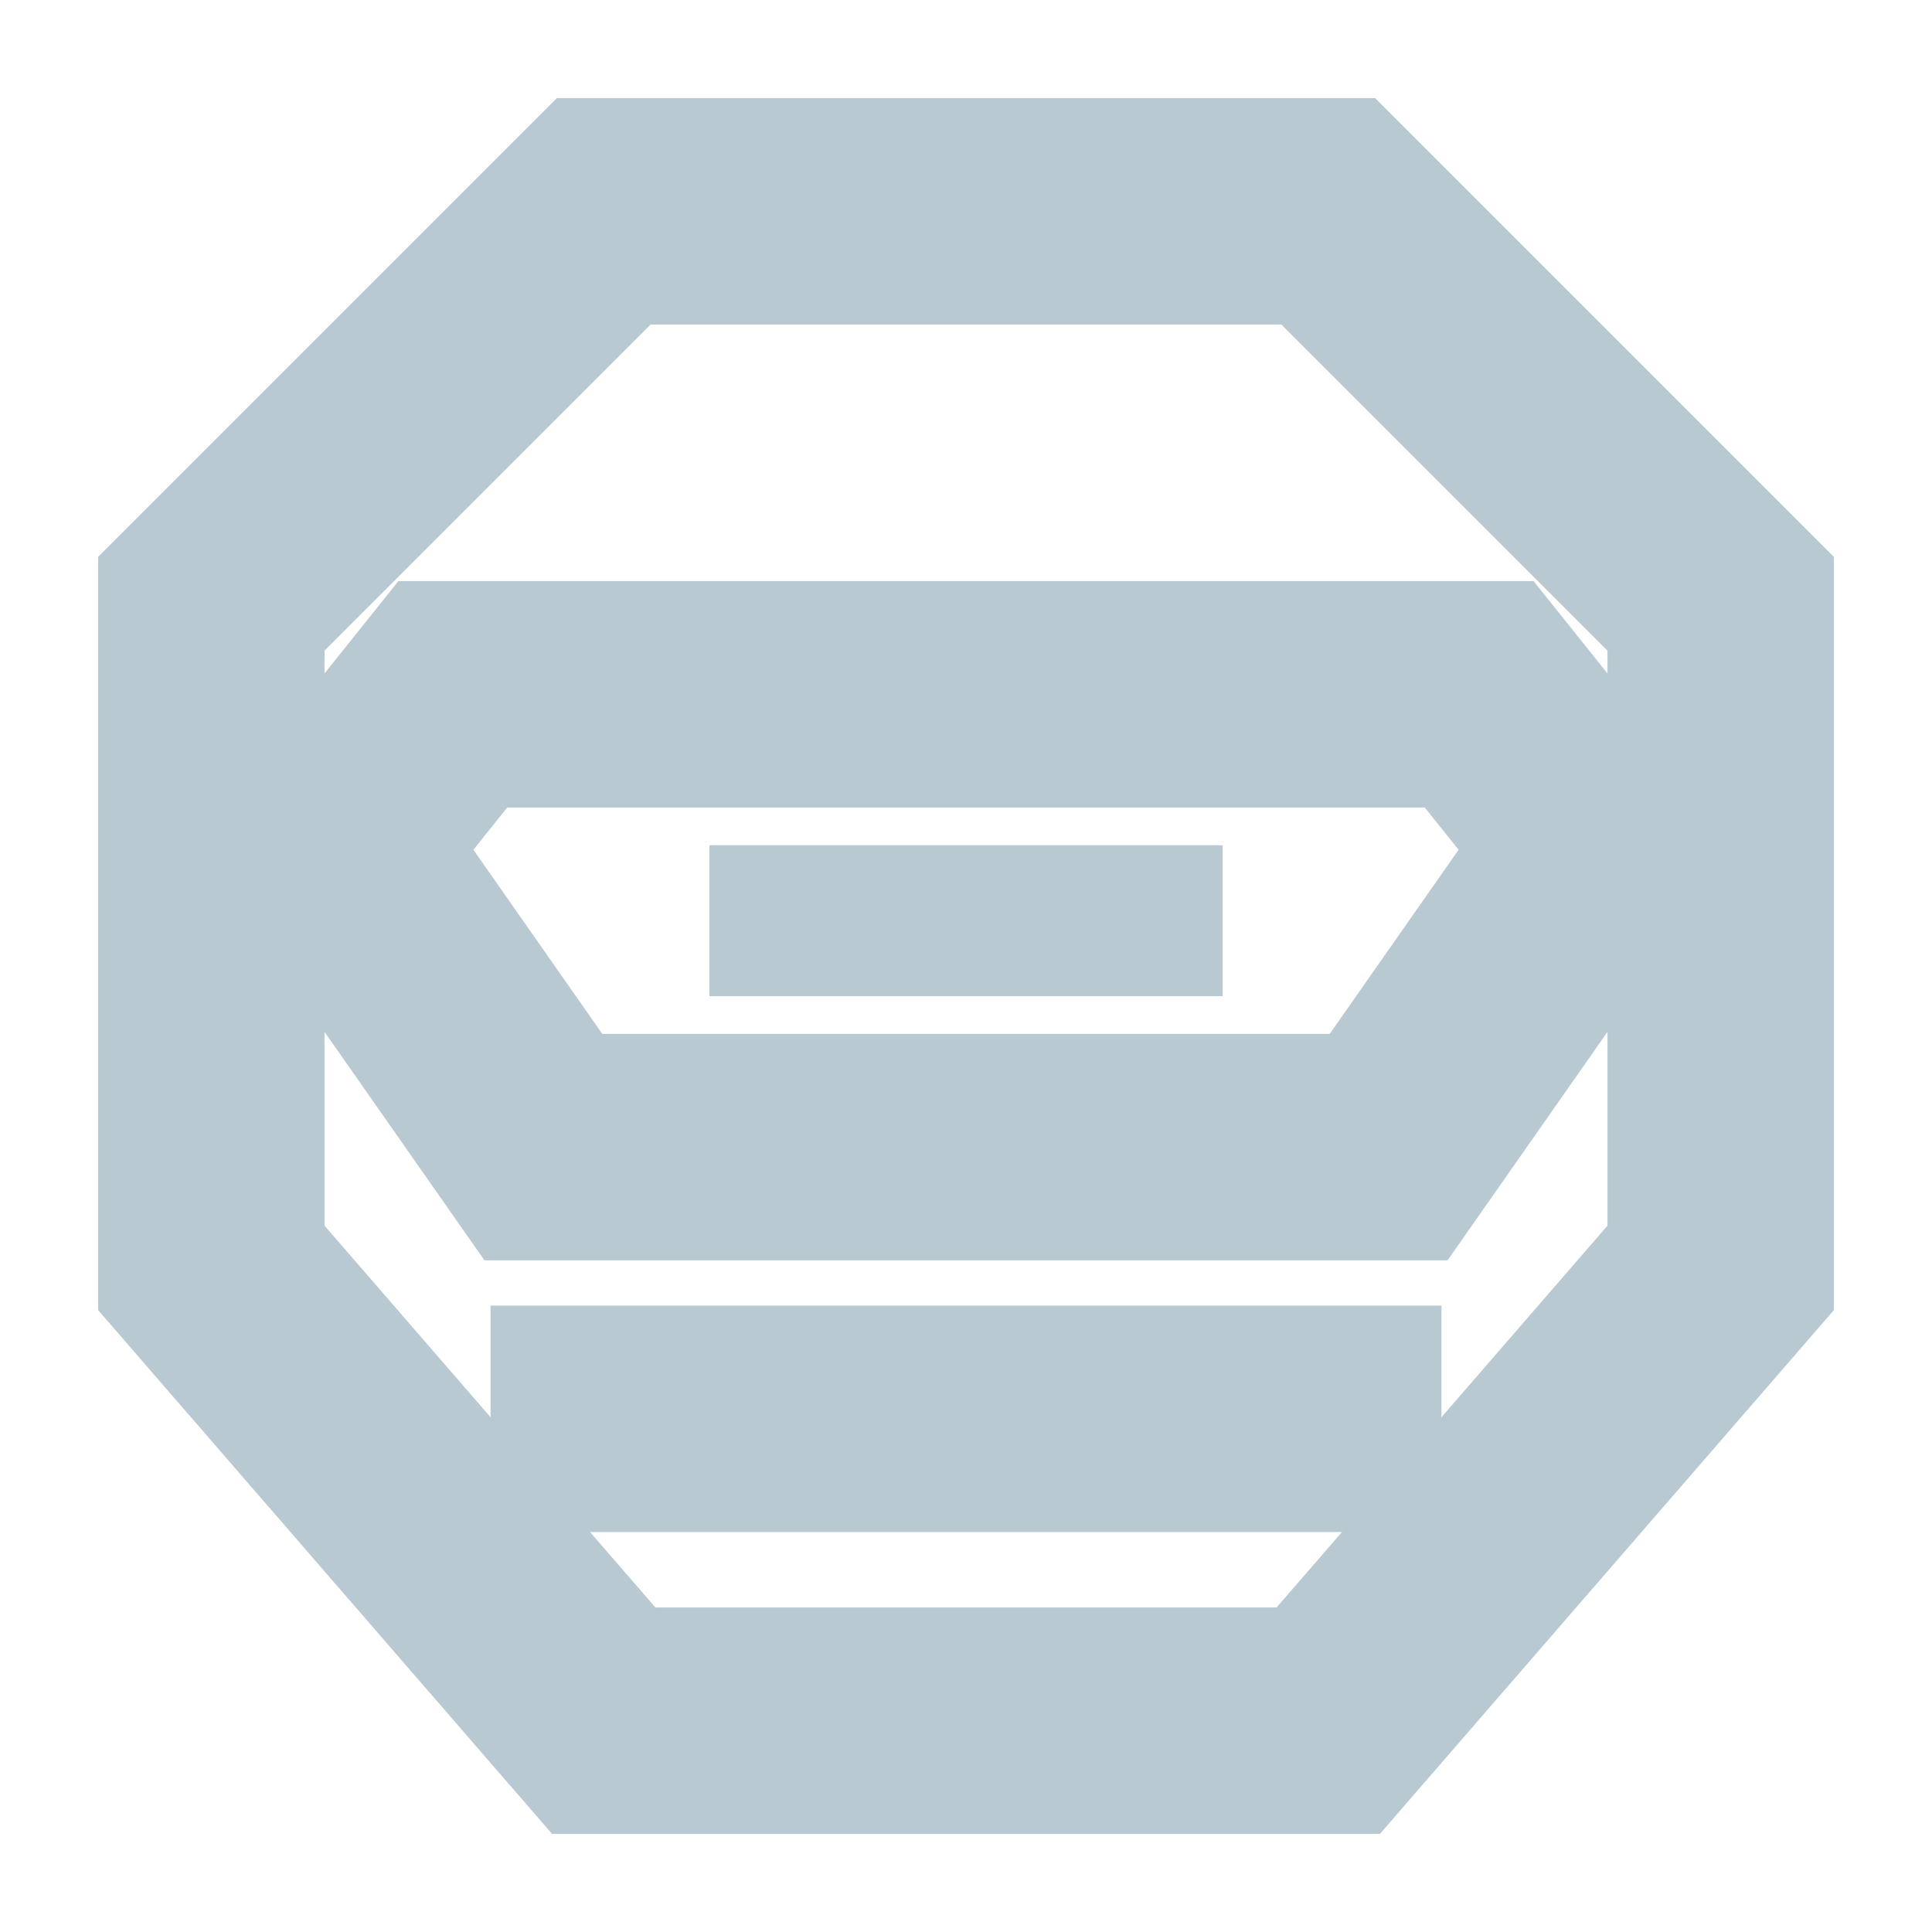
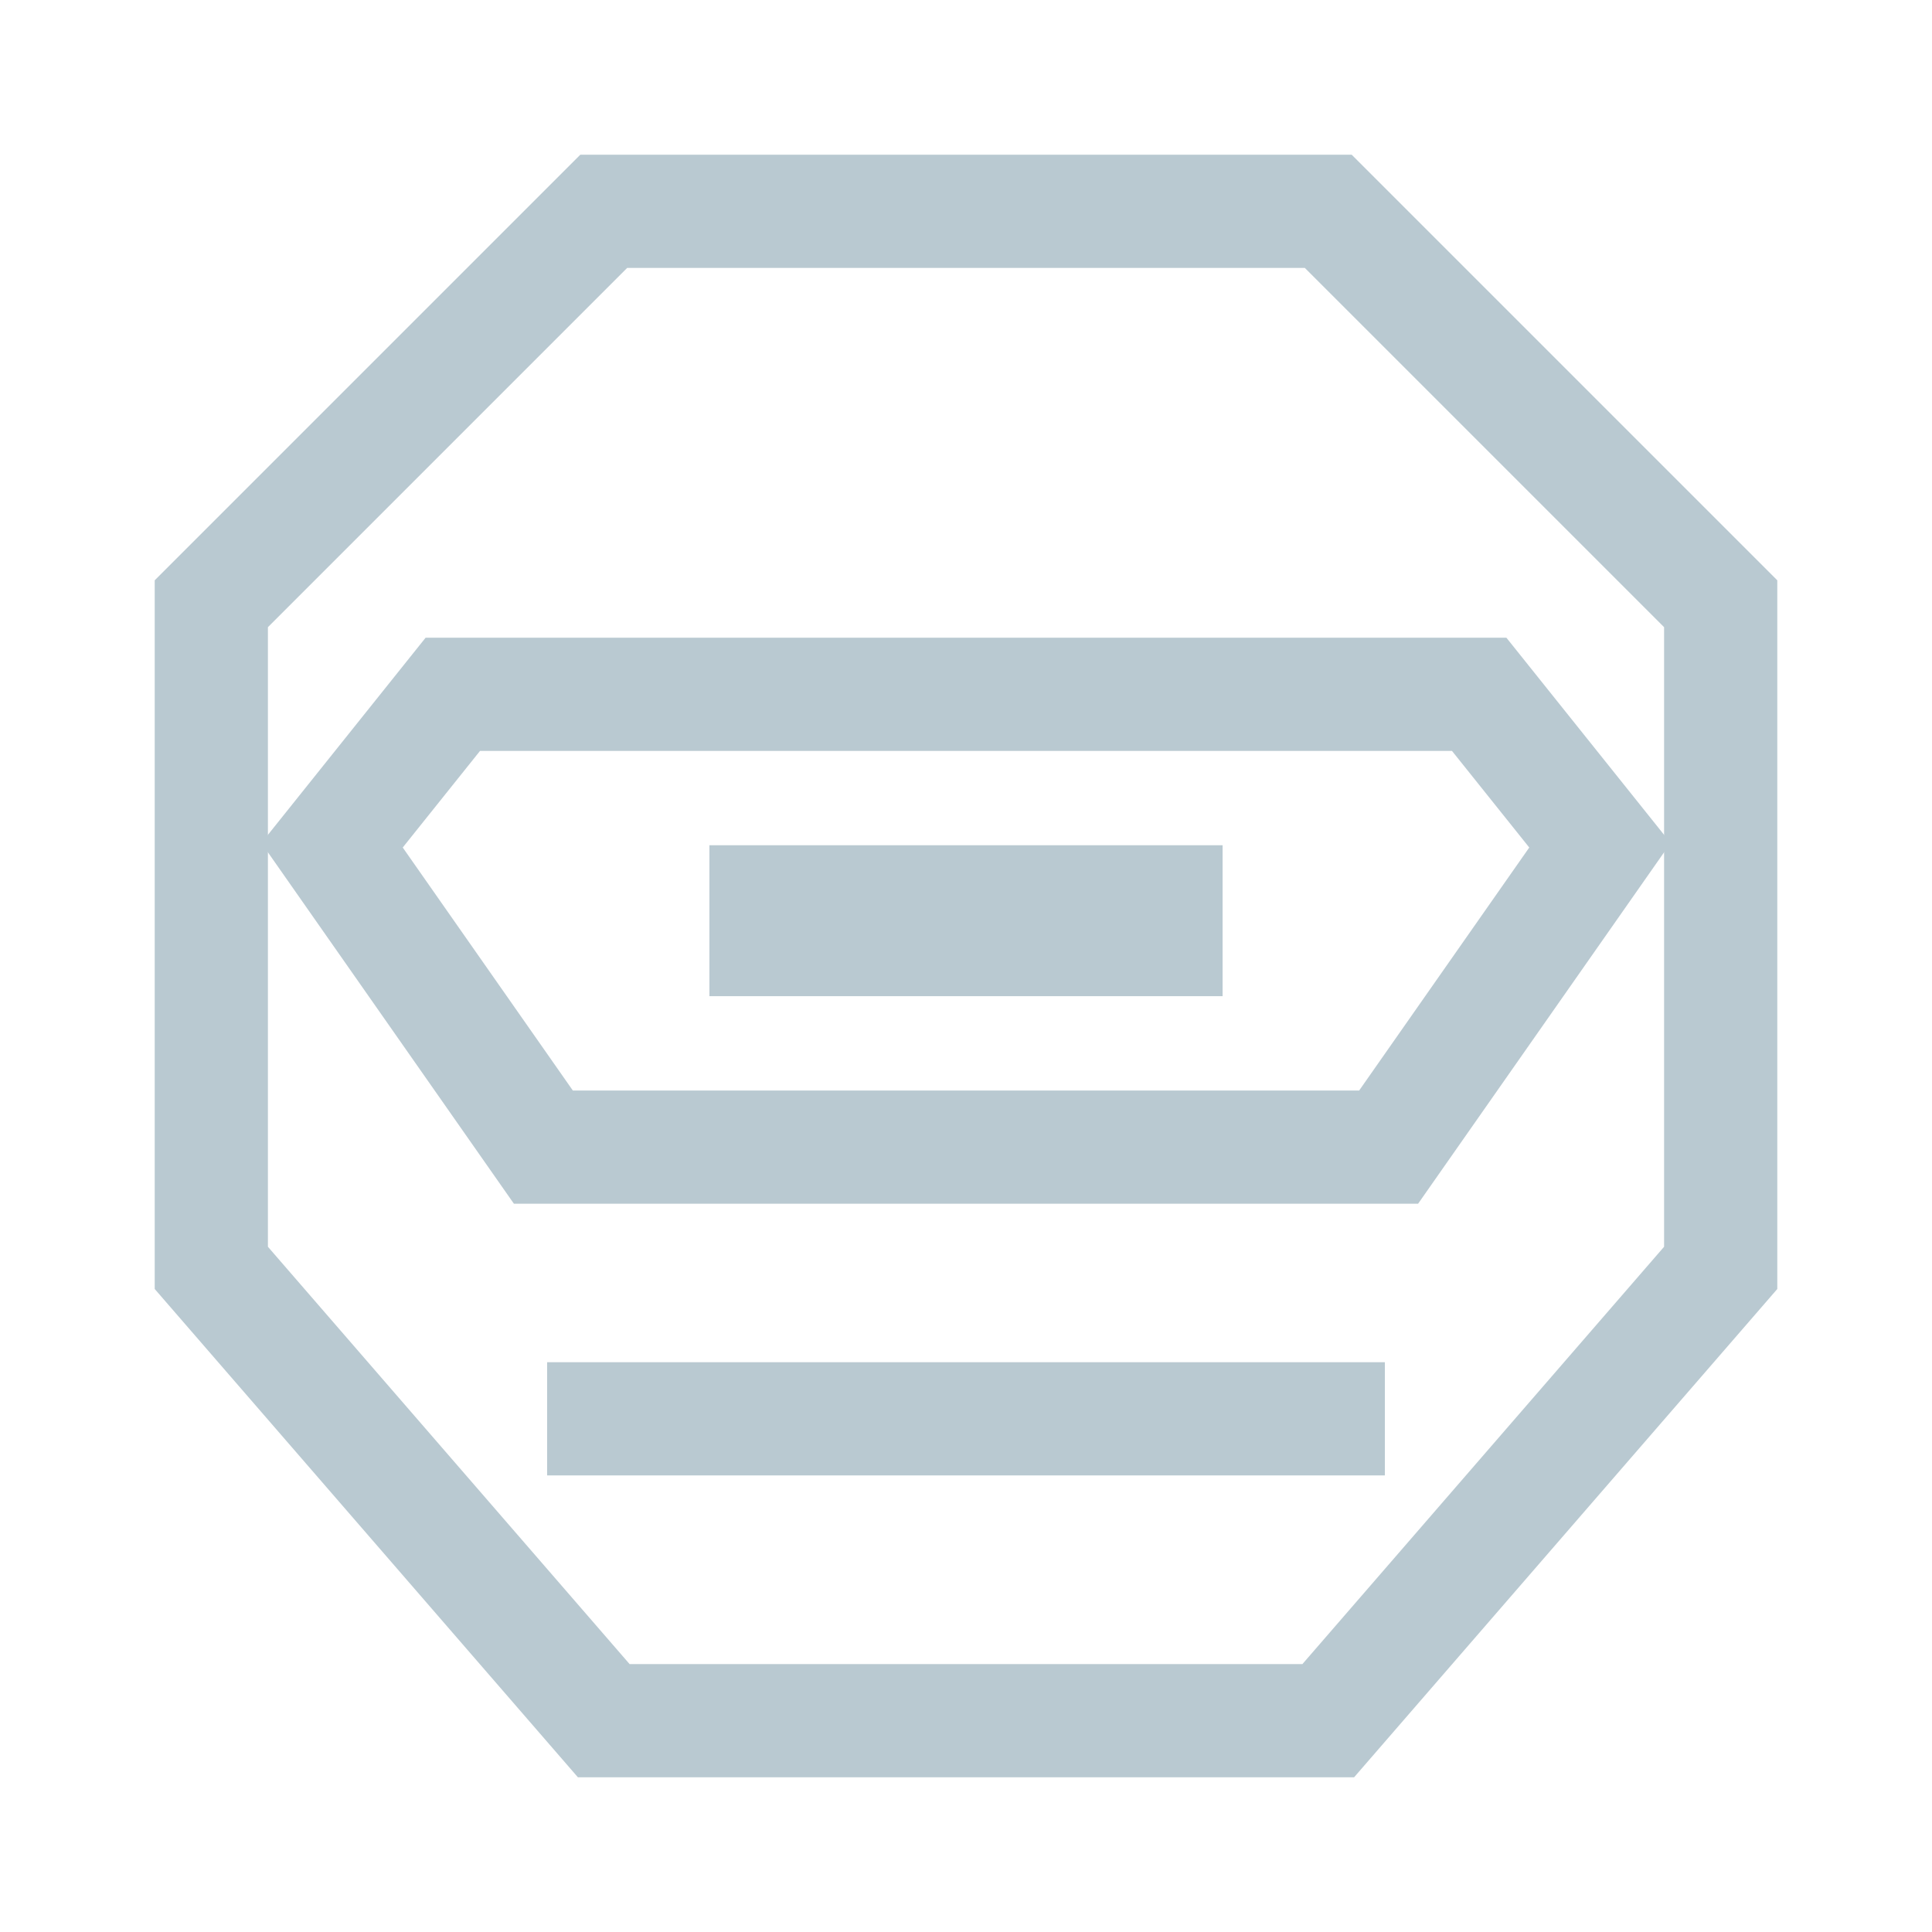
<svg xmlns="http://www.w3.org/2000/svg" viewBox="0 0 32 32" width="32" height="32" color="#B9C9D1" fill="none" role="img" aria-labelledby="title desc">
-   <g stroke="currentColor" stroke-width="3.75" stroke-linecap="square" stroke-linejoin="miter">
+   <g stroke="currentColor" stroke-width="1.875" stroke-linecap="square" stroke-linejoin="miter">
    <path d="M10 3.5h12l6.5 6.5v11L22 28.5H10L3.5 21V10L10 3.5Z" />
    <path d="M7.5 11.5h17l2 2.5-3.5 5H9l-3.5-5 2-2.5Z" />
    <path d="M10 23.5h12" />
    <path d="M13 15.25h6" stroke-width="2.5" />
  </g>
</svg>
